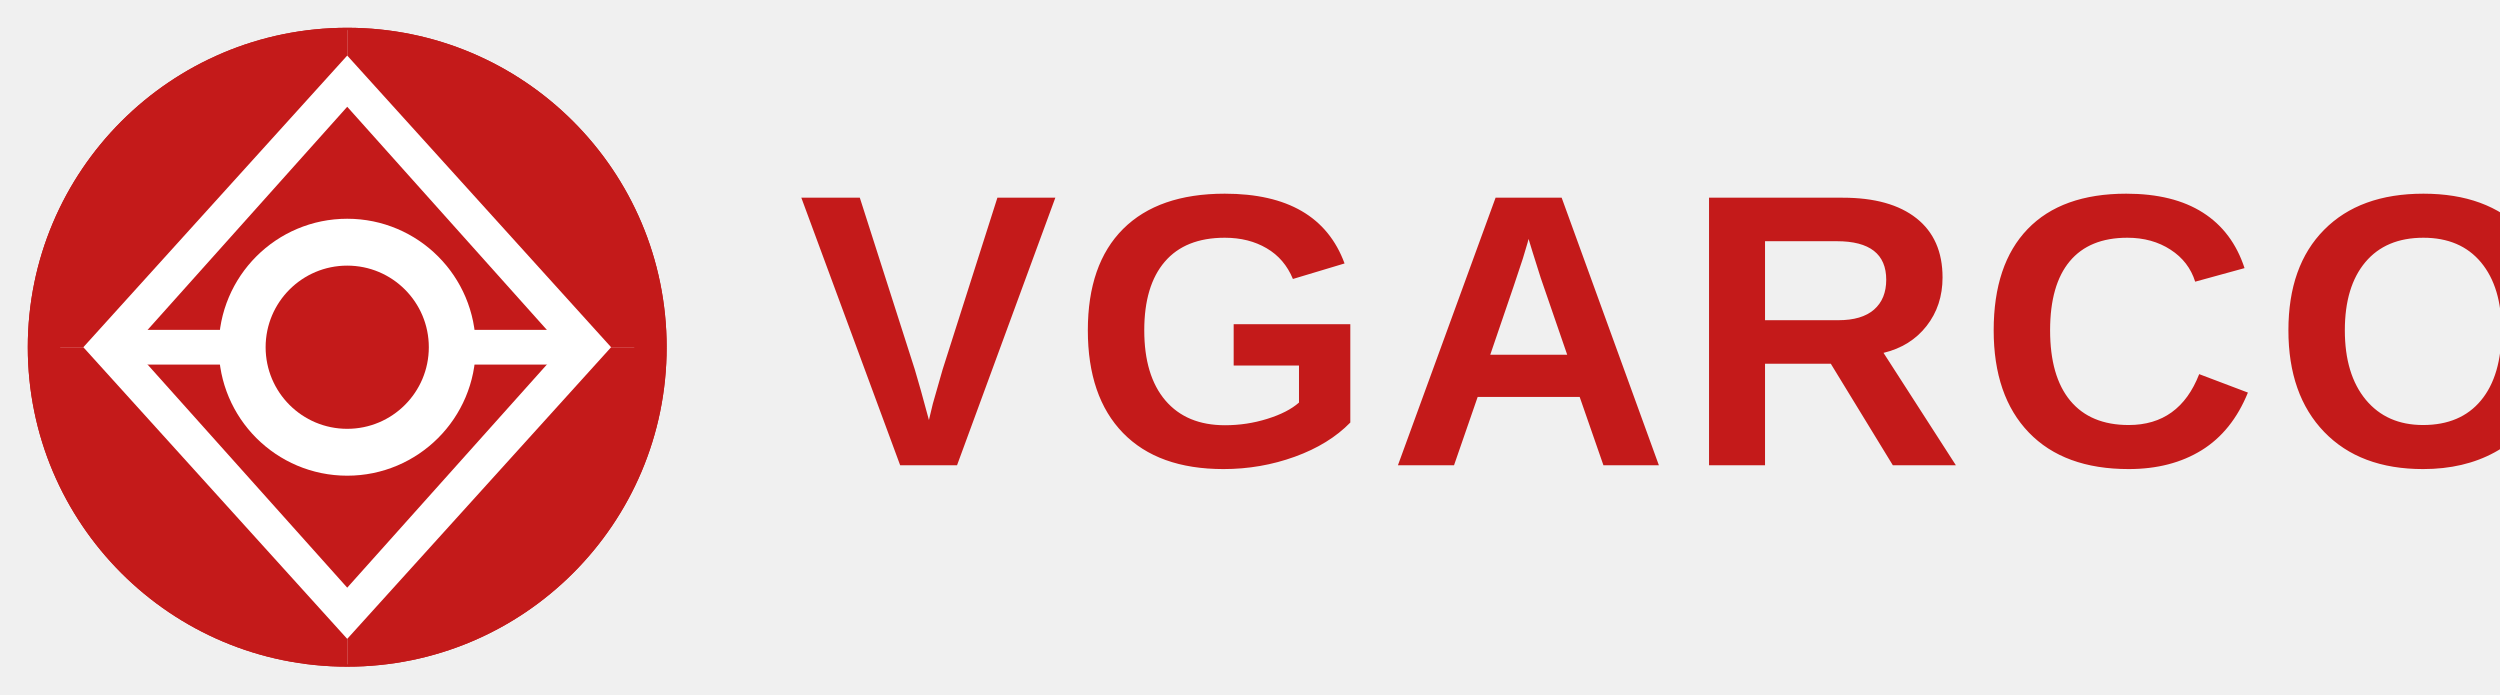
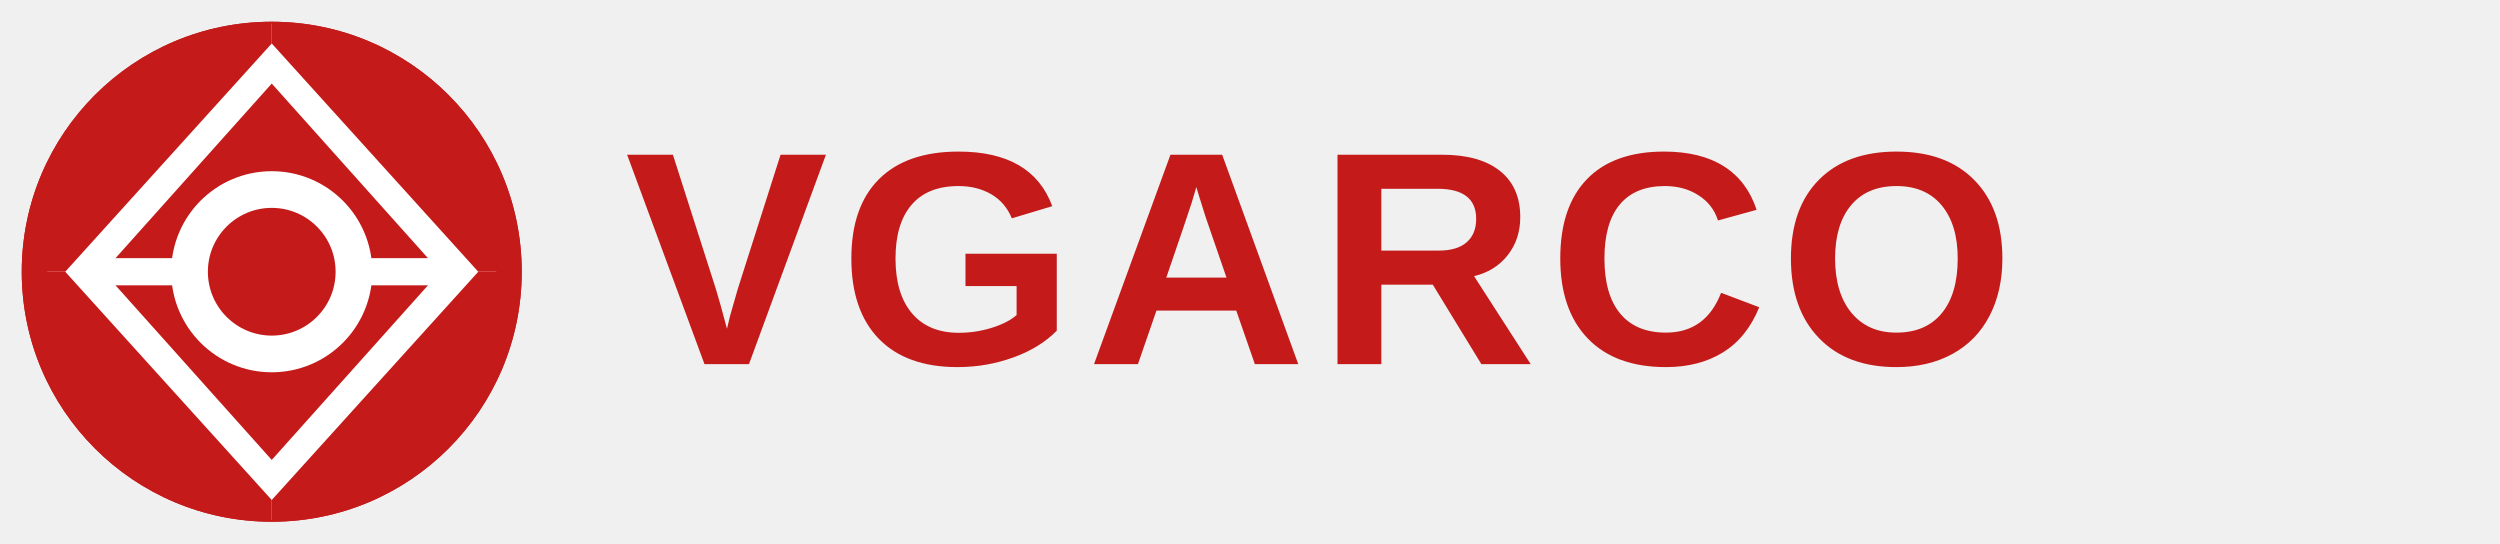
- <svg xmlns="http://www.w3.org/2000/svg" viewBox="0 0 360 100" fill="none">
+ <svg xmlns="http://www.w3.org/2000/svg" viewBox="0 0 460 100" fill="none">
  <circle cx="50" cy="50" r="46" fill="#C41A1A" />
  <path d="M50 8 L88 50 L50 92 L12 50 Z" fill="none" stroke="white" stroke-width="5" />
  <circle cx="50" cy="50" r="16" fill="none" stroke="white" stroke-width="5" />
  <line x1="12" y1="50" x2="34" y2="50" stroke="white" stroke-width="5" />
  <line x1="66" y1="50" x2="88" y2="50" stroke="white" stroke-width="5" />
  <path d="M50 8 L12 50 L4 50 A46 46 0 0 1 50 4 Z" fill="#C41A1A" />
  <path d="M88 50 L50 8 L50 4 A46 46 0 0 1 96 50 Z" fill="#C41A1A" />
  <path d="M50 92 L88 50 L96 50 A46 46 0 0 1 50 96 Z" fill="#C41A1A" />
  <path d="M12 50 L50 92 L50 96 A46 46 0 0 1 4 50 Z" fill="#C41A1A" />
  <path d="M50 12 L84 50 L50 88 L16 50 Z" fill="none" stroke="white" stroke-width="4.5" />
  <circle cx="50" cy="50" r="14" fill="none" stroke="white" stroke-width="4.5" />
  <line x1="16" y1="50" x2="36" y2="50" stroke="white" stroke-width="4.5" />
  <line x1="64" y1="50" x2="84" y2="50" stroke="white" stroke-width="4.5" />
  <text x="115" y="67" font-family="Arial, Helvetica, sans-serif" font-weight="900" font-size="56" fill="#C41A1A" letter-spacing="2">VGARCO</text>
</svg>
